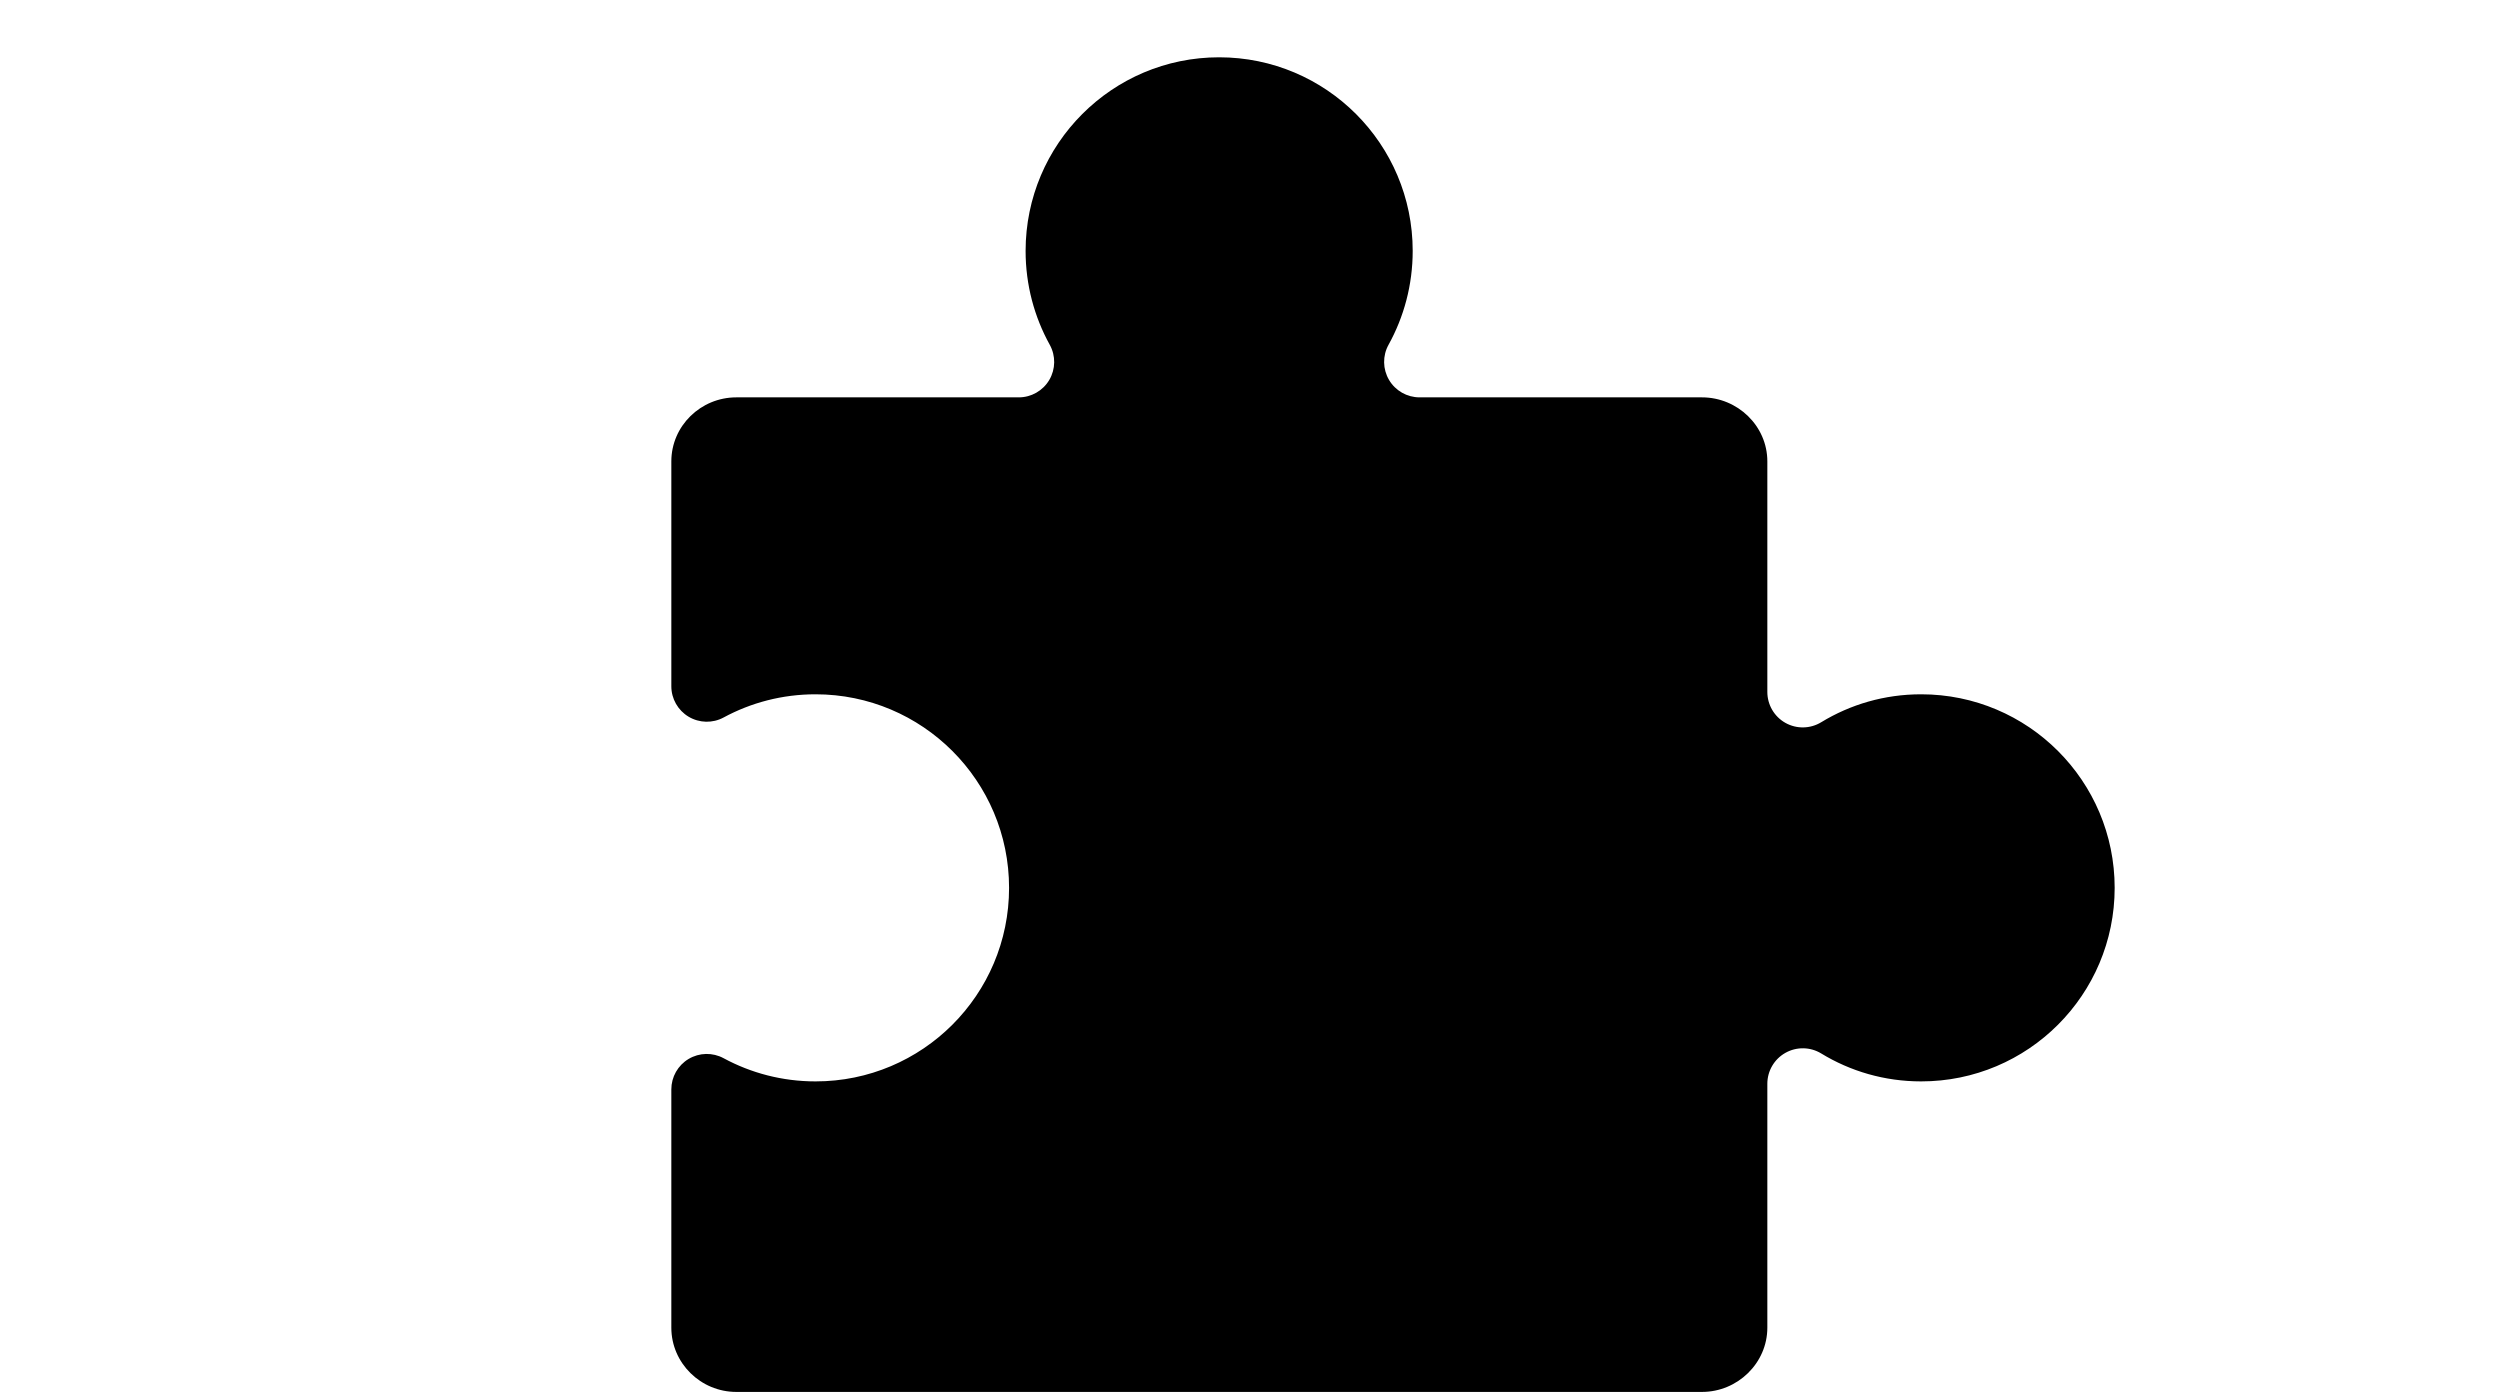
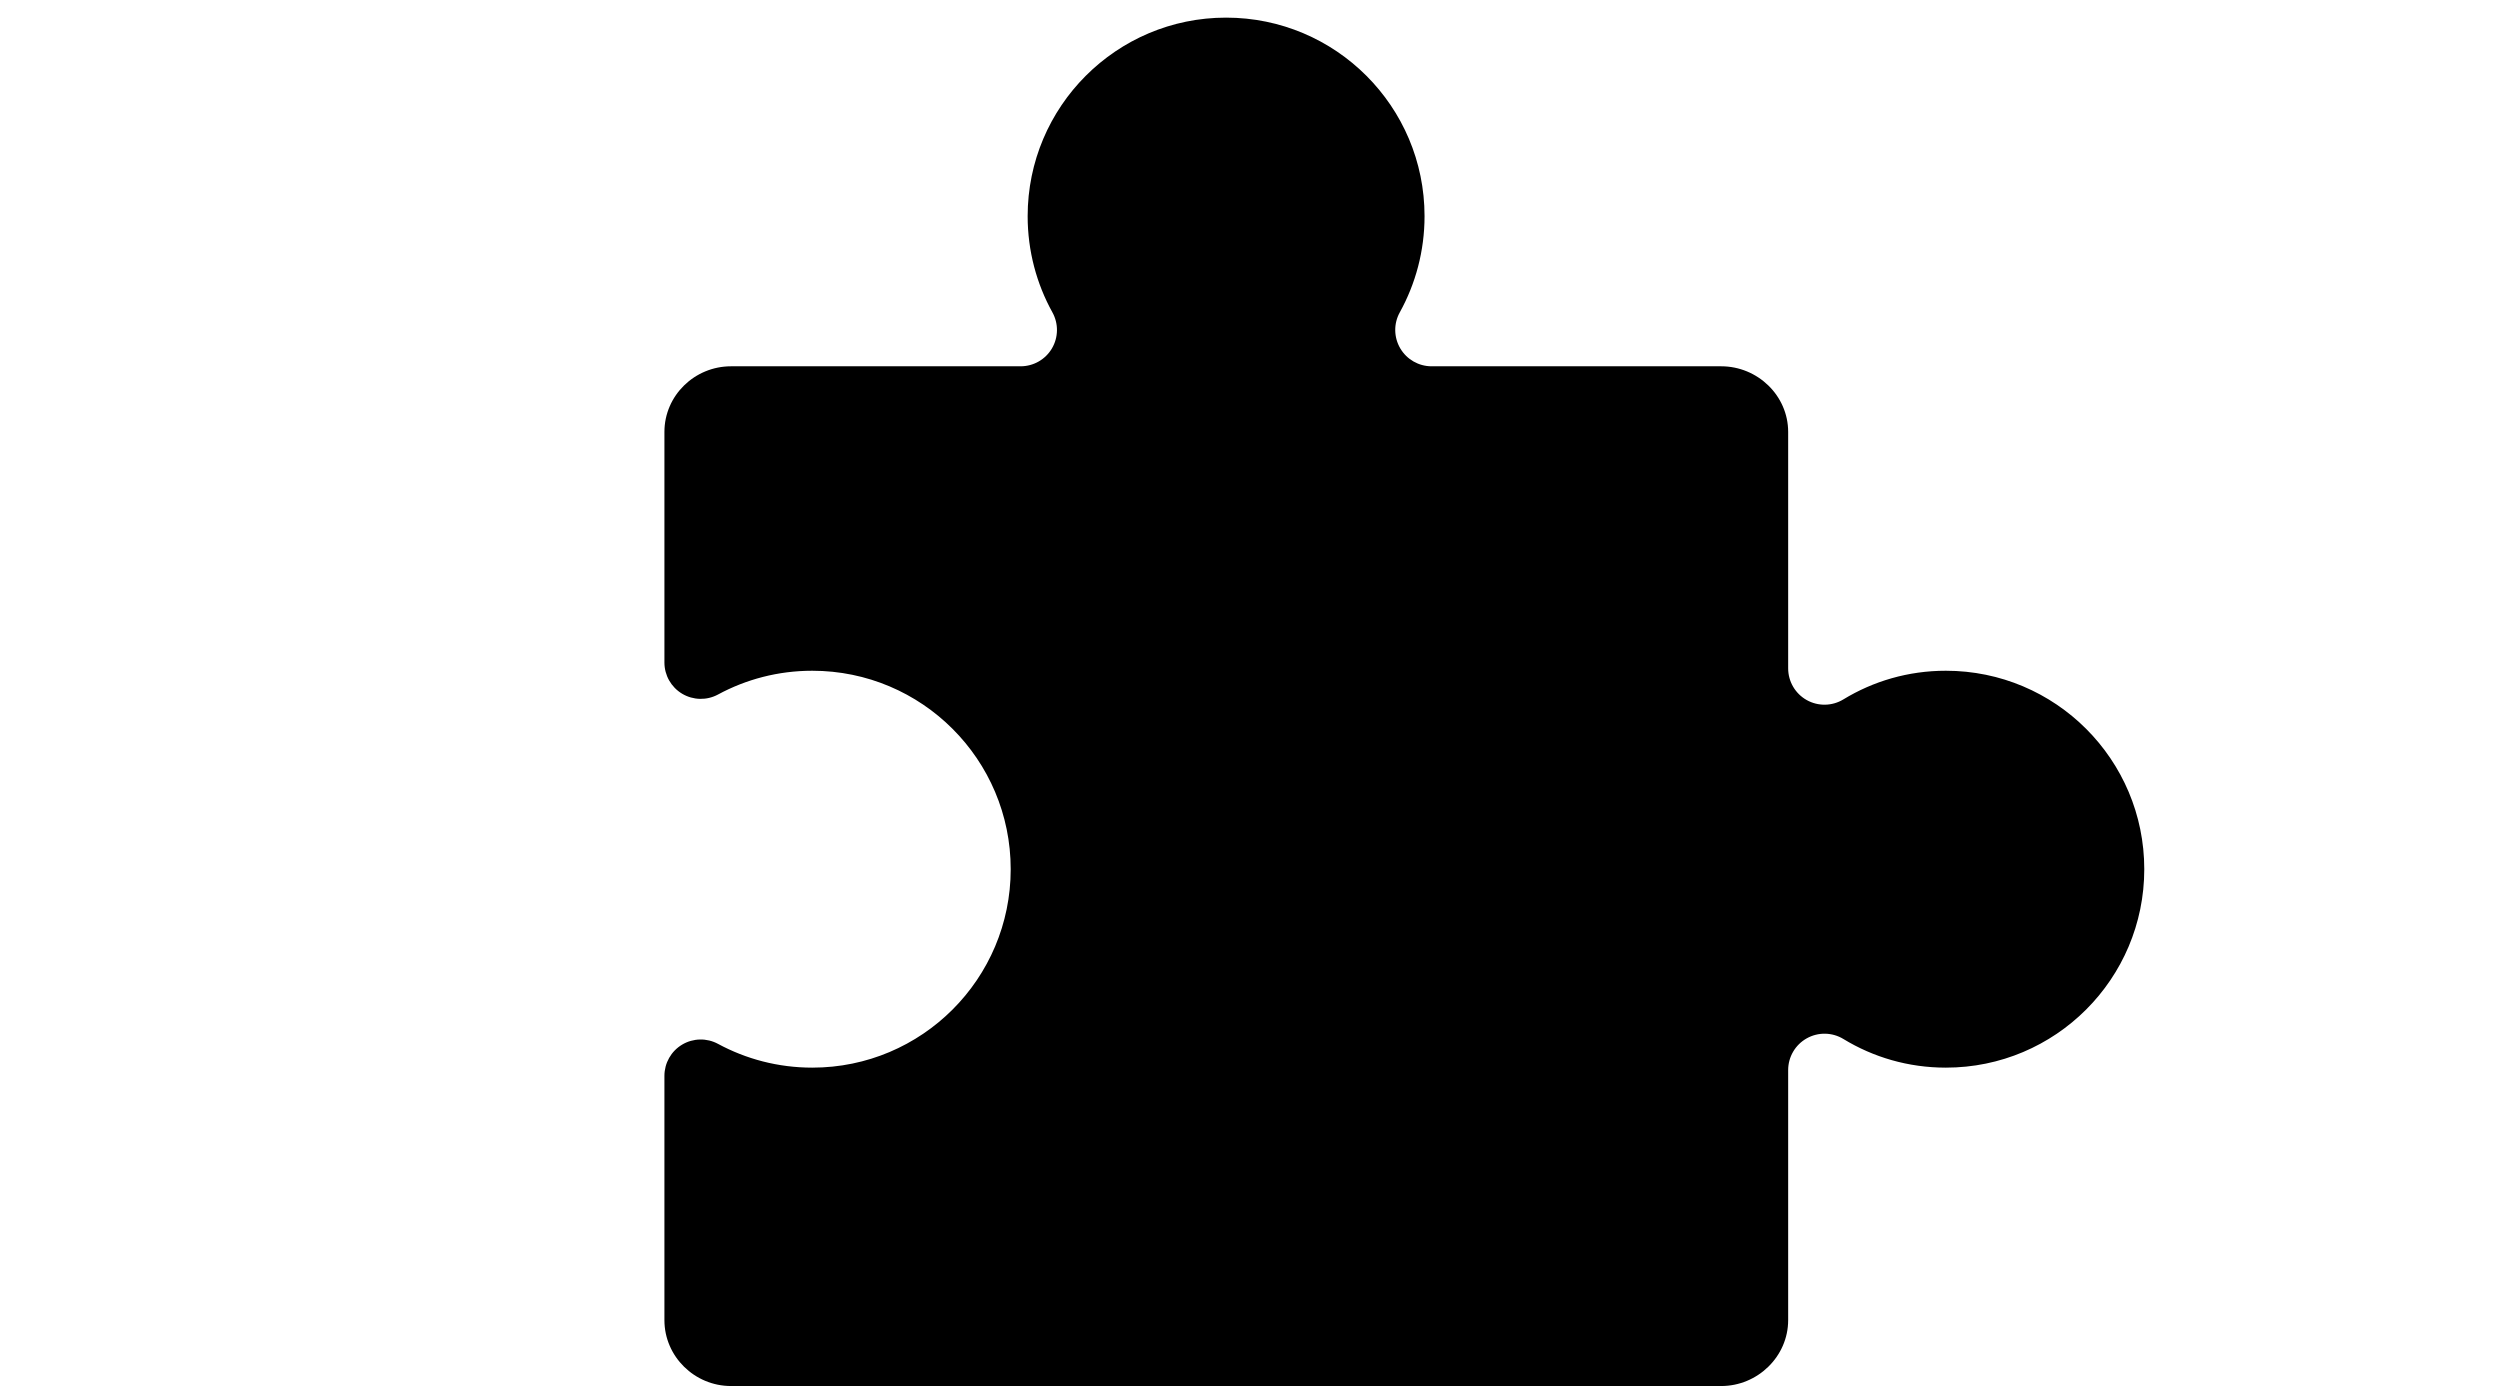
- <svg xmlns="http://www.w3.org/2000/svg" version="1.1" id="Capa_1" x="0px" y="0px" width="300" height="168" viewBox="-20 -50 324.978 206.024" xml:space="preserve">
+ <svg xmlns="http://www.w3.org/2000/svg" version="1.1" id="Capa_1" x="0px" y="0px" width="1200" height="672" viewBox="-20 -50 1299.912 824.095" xml:space="preserve">
  <defs id="defs1019" />
-   <g id="g984" transform="matrix(0.4341237,0,0,0.4341246,57.33219,-49.56657)">
+   <g id="g984" transform="matrix(1.780438,0,0,1.780442,285.2592,-72.43006)">
    <g id="g982">
      <path d="m 423.658,234.356 c -12.438,-0.003 -24.01,3.457 -33.869,9.468 -3.709,2.262 -8.354,2.345 -12.141,0.216 -3.787,-2.129 -6.121,-6.137 -6.121,-10.482 V 155.4 c 0,-12.027 -10.109,-21.7 -22.139,-21.7 H 253.64 c -4.252,0 -8.188,-2.248 -10.349,-5.909 -2.161,-3.662 -2.23,-8.196 -0.172,-11.917 5.22,-9.429 8.19,-20.296 8.19,-31.821 0,-36.233 -29.374,-65.627 -65.617,-65.627 -36.232,0 -65.601,29.404 -65.601,65.638 0,11.523 2.97,22.385 8.187,31.811 2.061,3.723 1.999,8.258 -0.163,11.923 -2.163,3.665 -6.102,5.902 -10.356,5.902 H 22.014 c -12.032,0 -22.013,9.673 -22.013,21.7 v 76.237 c 0,4.231 2.226,8.15 5.859,10.318 3.633,2.168 8.143,2.27 11.864,0.257 9.267,-5.012 19.876,-7.858 31.151,-7.855 36.239,-0.005 65.612,29.377 65.612,65.612 0,36.238 -29.373,65.616 -65.612,65.606 -11.276,0 -21.885,-2.847 -31.152,-7.857 -3.725,-2.014 -8.234,-1.92 -11.871,0.25 C 2.216,360.139 0,364.061 0,368.294 v 80.76 c 0,12.033 9.98,21.784 22.013,21.784 h 327.375 c 12.027,0 22.139,-9.751 22.139,-21.784 v -82.681 c 0,-4.342 2.344,-8.346 6.127,-10.475 3.783,-2.127 8.426,-2.053 12.135,0.207 9.857,6.011 21.432,9.47 33.867,9.47 36.24,0.01 65.607,-29.368 65.607,-65.606 0.001,-36.235 -29.367,-65.618 -65.605,-65.613 z" id="path980" />
    </g>
  </g>
-   <g id="g986" transform="translate(0,-393.9763)">
+   <g id="g986" transform="translate(0,224.095)">
</g>
-   <g id="g988" transform="translate(0,-393.9763)">
+   <g id="g988" transform="translate(0,224.095)">
</g>
-   <g id="g990" transform="translate(0,-393.9763)">
+   <g id="g990" transform="translate(0,224.095)">
</g>
-   <g id="g992" transform="translate(0,-393.9763)">
+   <g id="g992" transform="translate(0,224.095)">
</g>
-   <g id="g994" transform="translate(0,-393.9763)">
+   <g id="g994" transform="translate(0,224.095)">
</g>
-   <g id="g996" transform="translate(0,-393.9763)">
+   <g id="g996" transform="translate(0,224.095)">
</g>
-   <g id="g998" transform="translate(0,-393.9763)">
+   <g id="g998" transform="translate(0,224.095)">
</g>
-   <g id="g1000" transform="translate(0,-393.9763)">
+   <g id="g1000" transform="translate(0,224.095)">
</g>
-   <g id="g1002" transform="translate(0,-393.9763)">
+   <g id="g1002" transform="translate(0,224.095)">
</g>
-   <g id="g1004" transform="translate(0,-393.9763)">
+   <g id="g1004" transform="translate(0,224.095)">
</g>
-   <g id="g1006" transform="translate(0,-393.9763)">
+   <g id="g1006" transform="translate(0,224.095)">
</g>
-   <g id="g1008" transform="translate(0,-393.9763)">
+   <g id="g1008" transform="translate(0,224.095)">
</g>
-   <g id="g1010" transform="translate(0,-393.9763)">
+   <g id="g1010" transform="translate(0,224.095)">
</g>
-   <g id="g1012" transform="translate(0,-393.9763)">
+   <g id="g1012" transform="translate(0,224.095)">
</g>
-   <g id="g1014" transform="translate(0,-393.9763)">
+   <g id="g1014" transform="translate(0,224.095)">
</g>
</svg>
